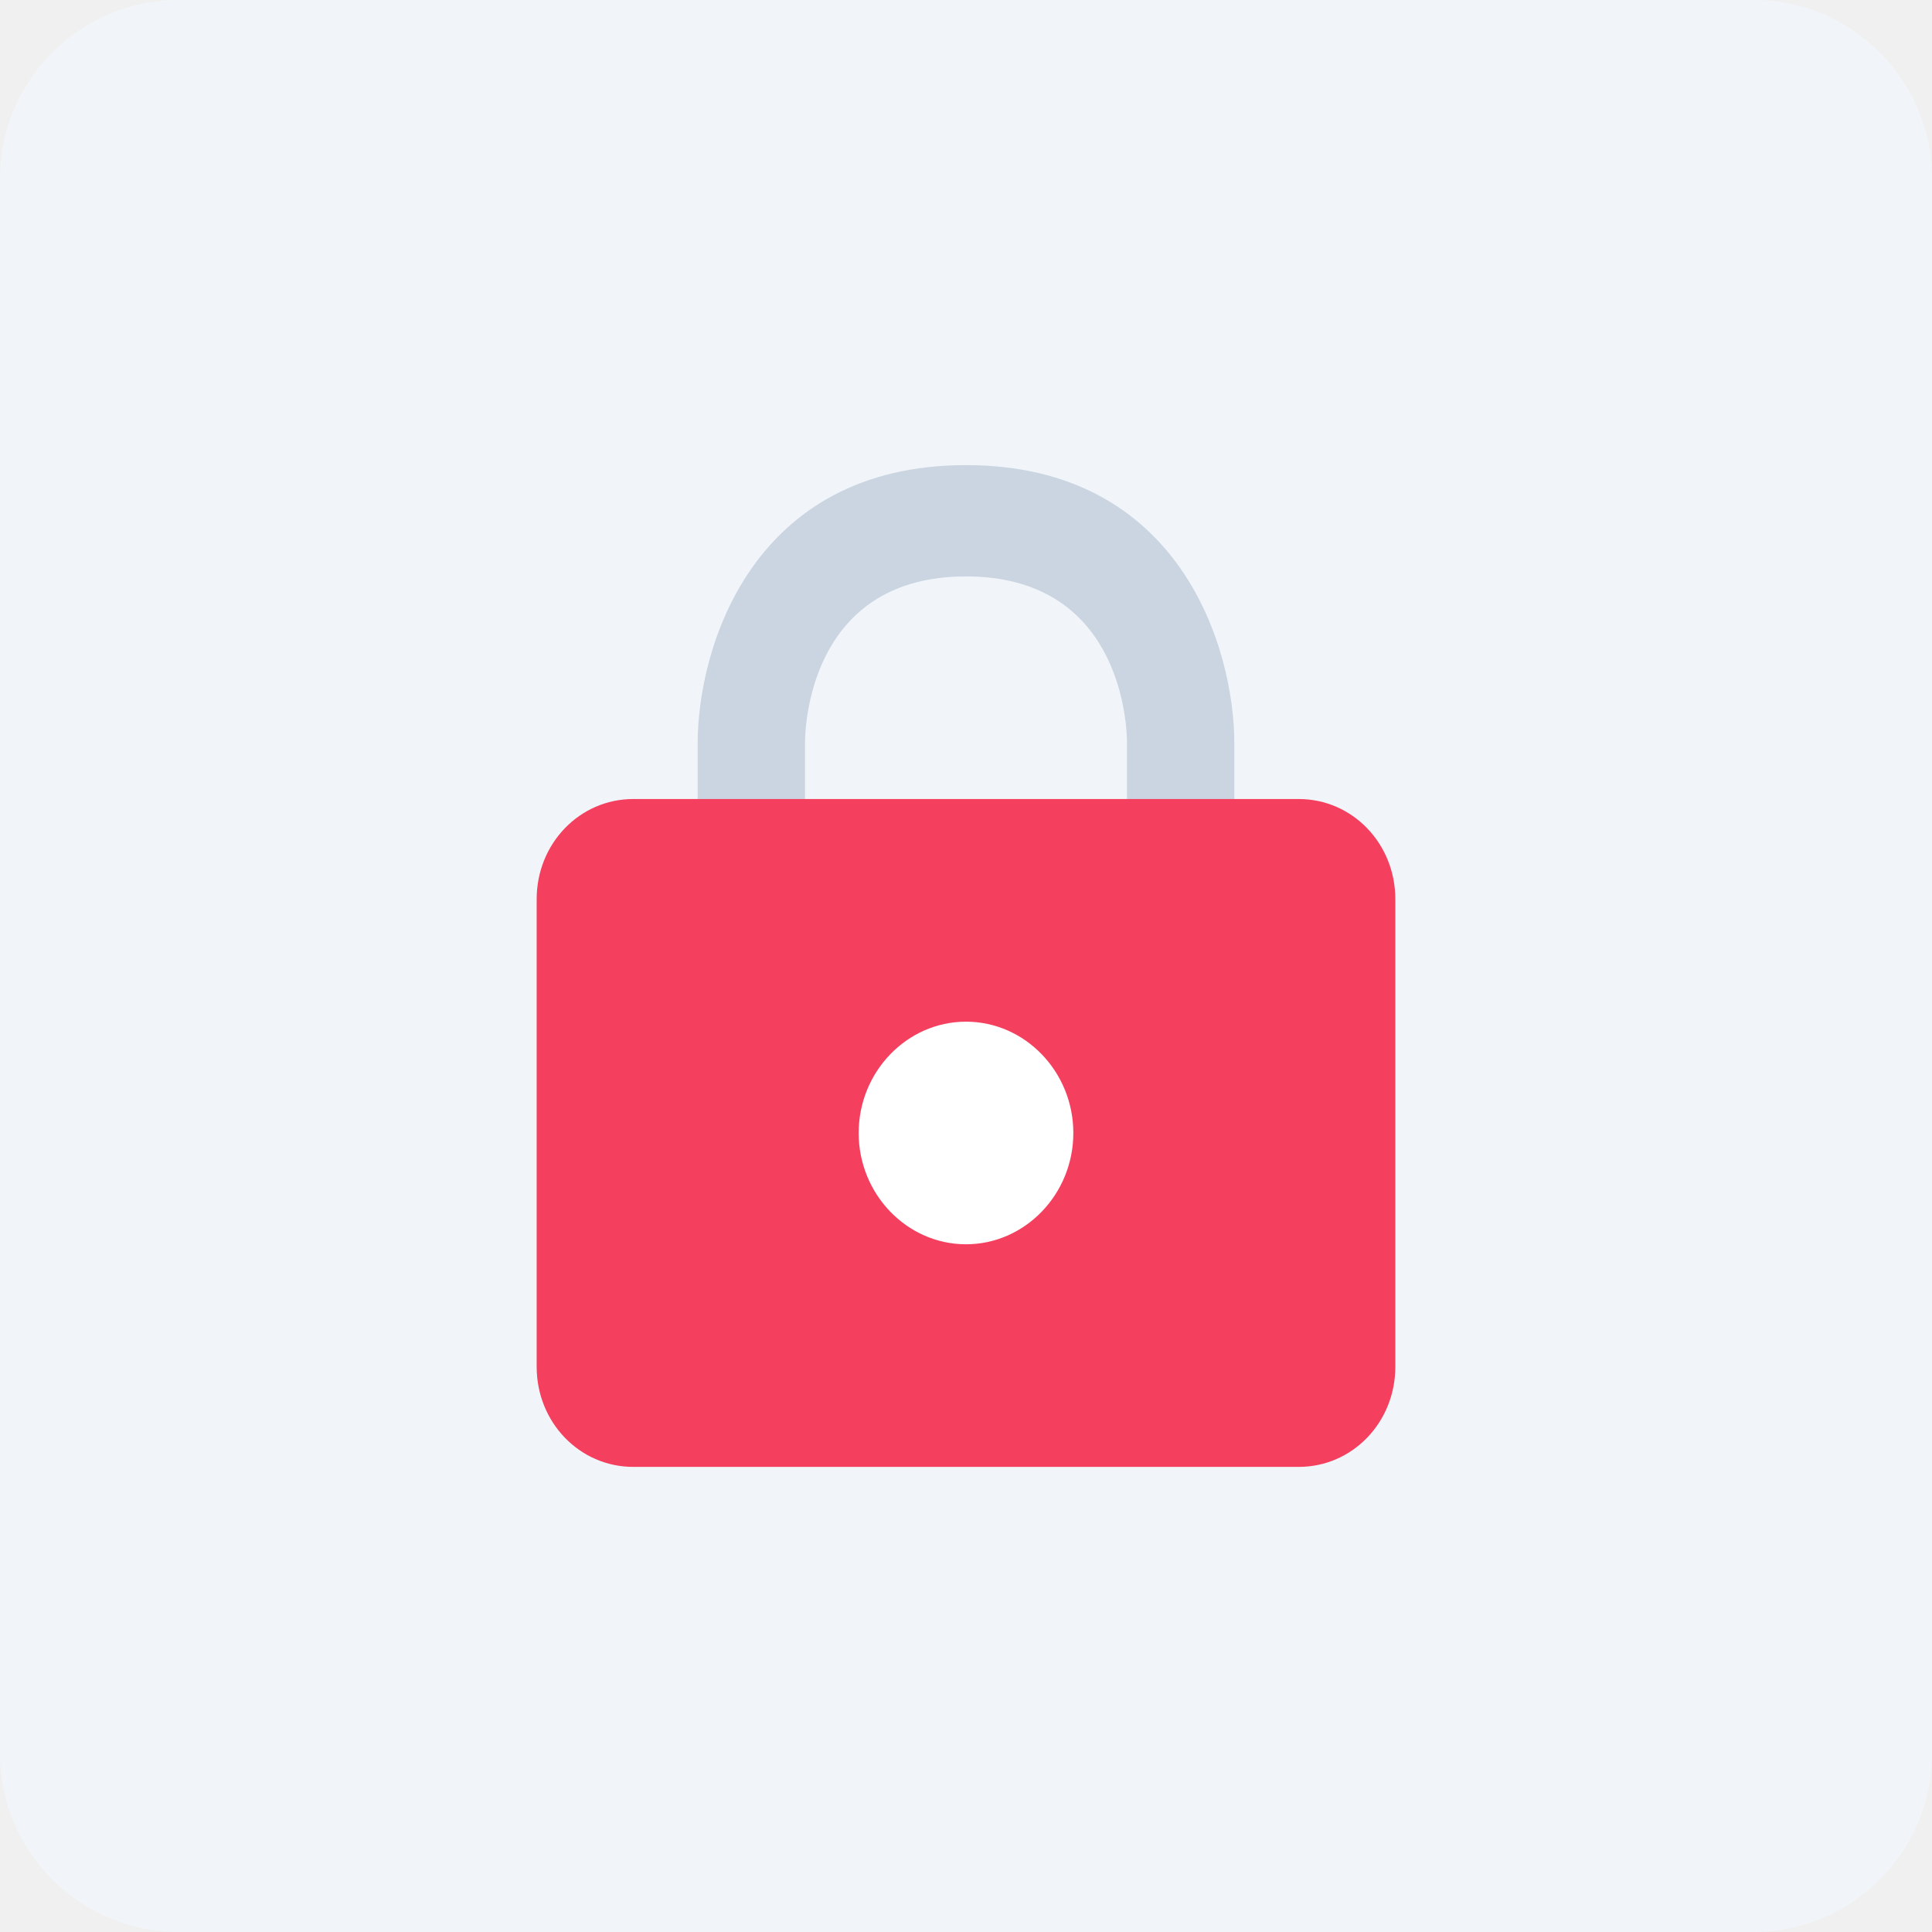
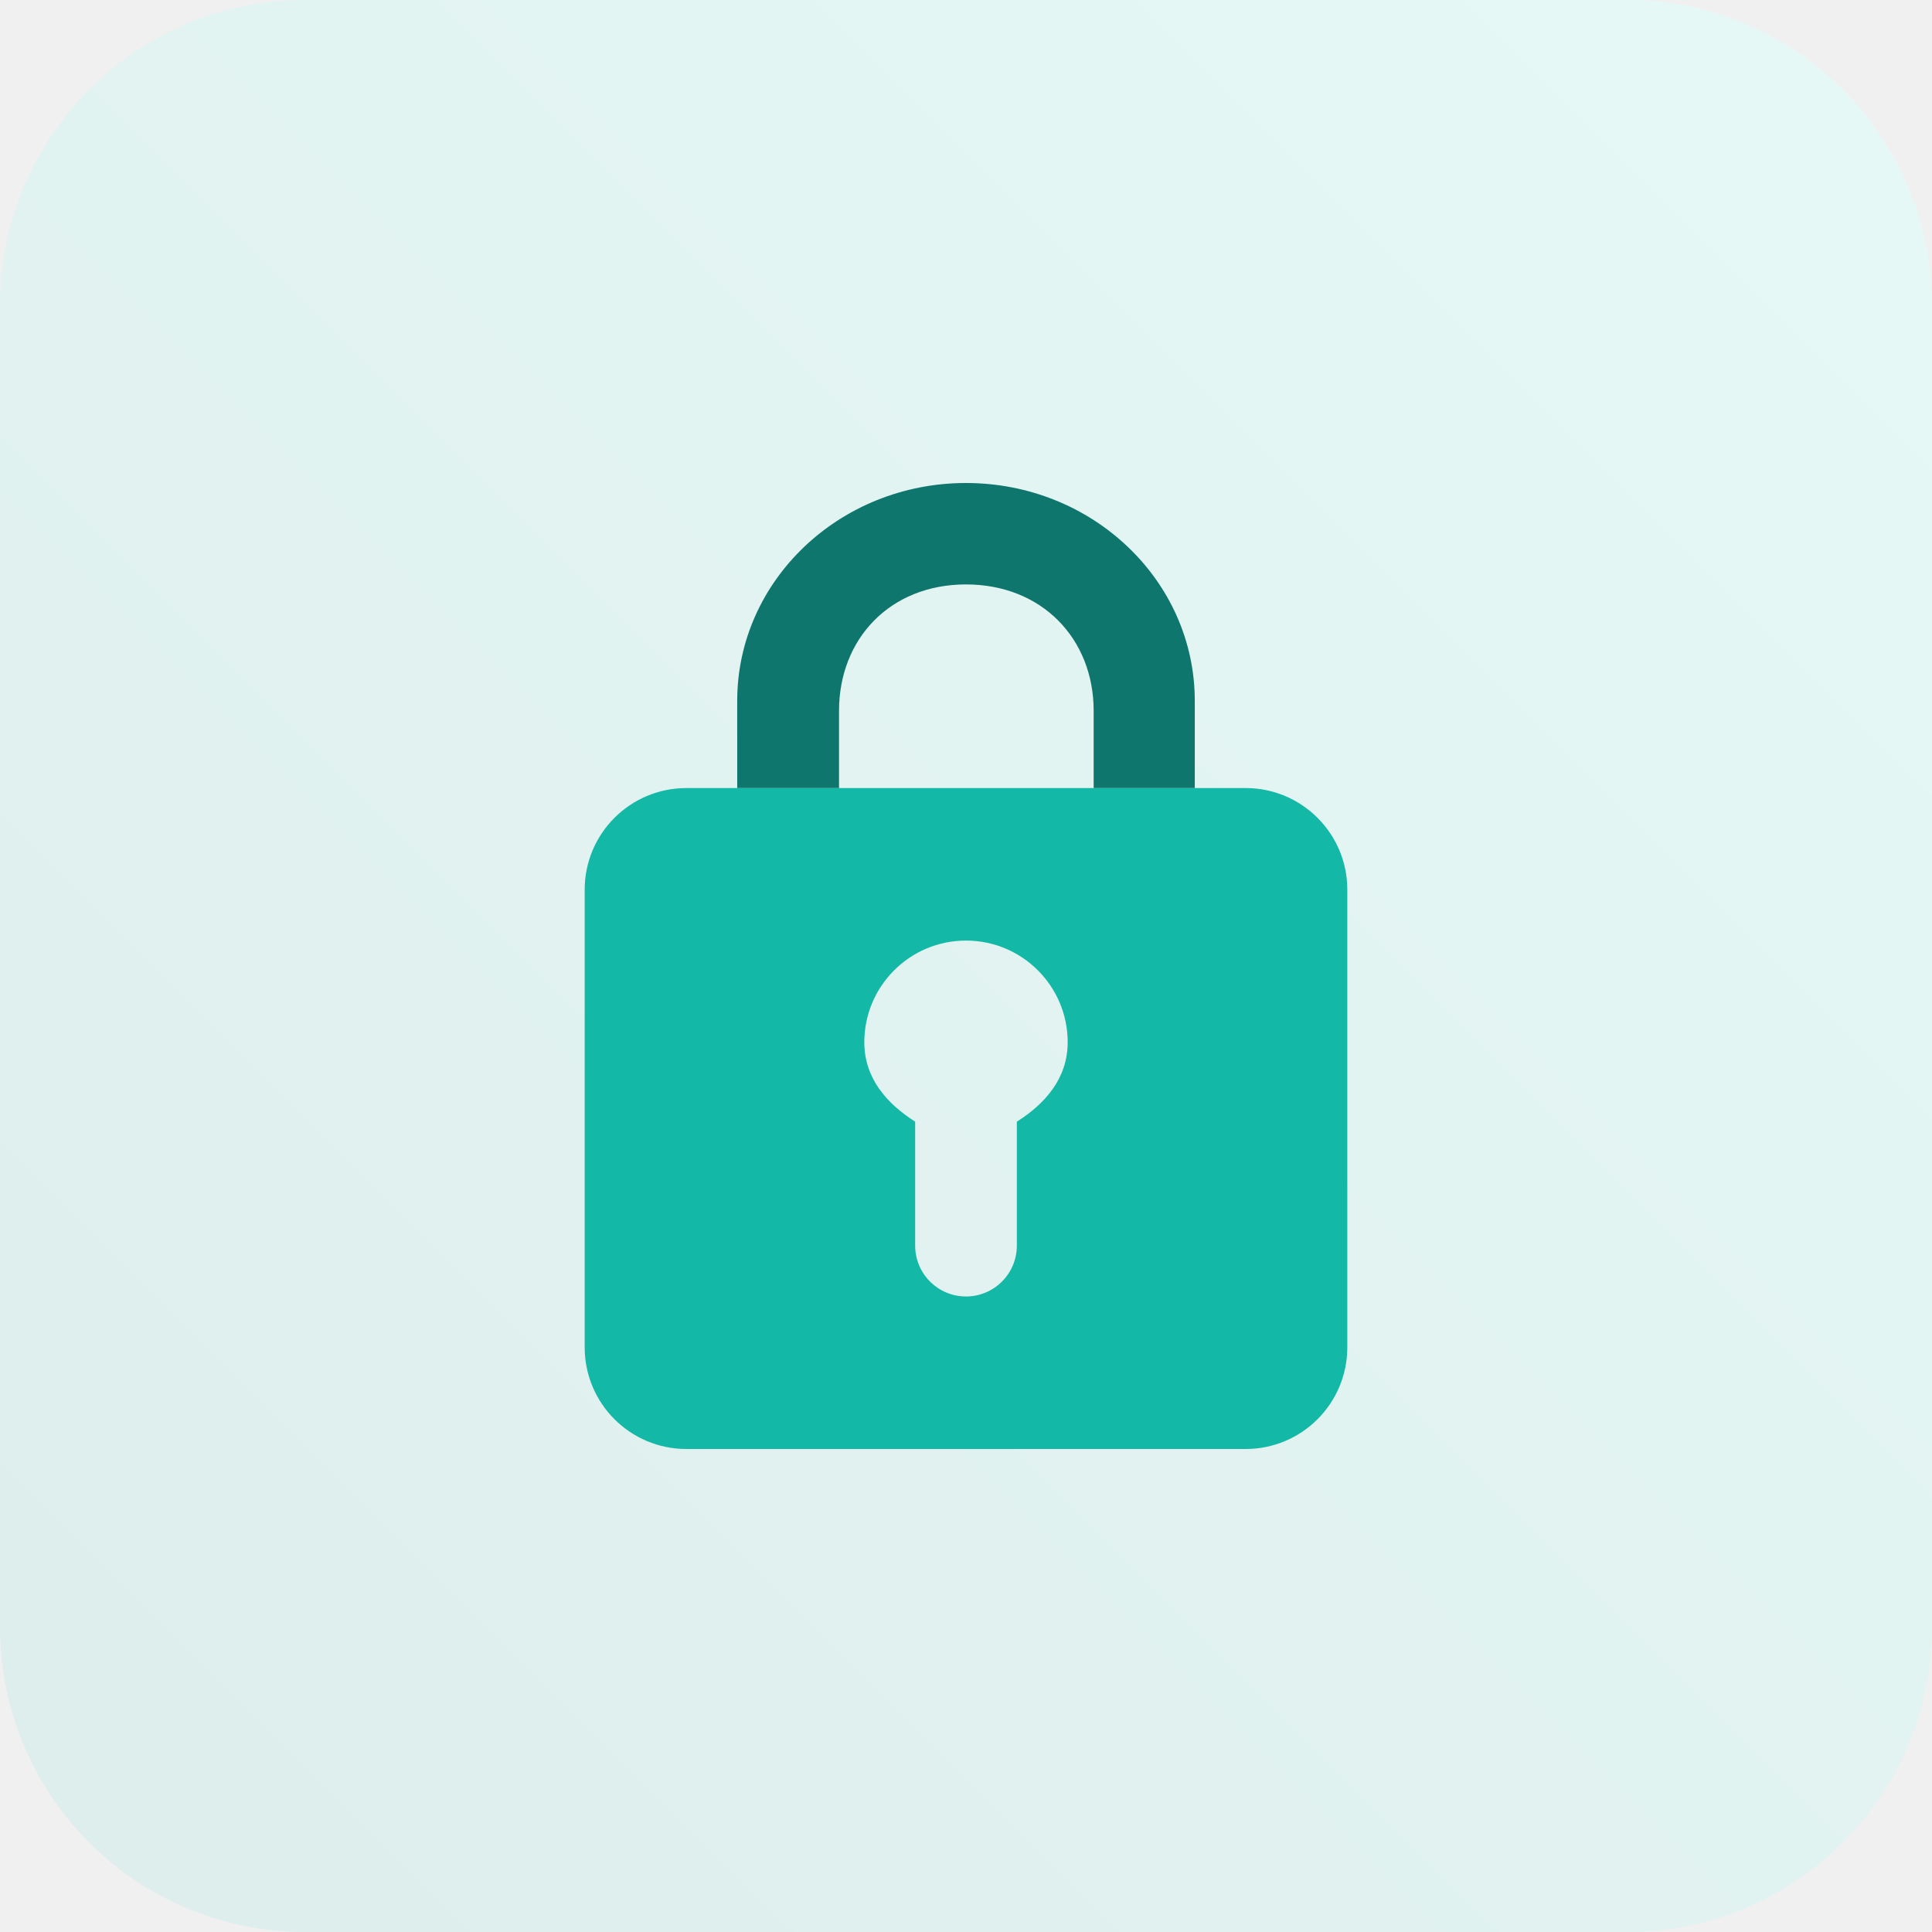
- <svg xmlns="http://www.w3.org/2000/svg" width="54px" height="54px" viewBox="0 0 54 54" version="1.1">
+ <svg xmlns="http://www.w3.org/2000/svg" width="76px" height="76px" viewBox="0 0 76 76" version="1.1">
+   <defs>
+     <linearGradient x1="2.77555756e-15%" y1="100%" x2="100%" y2="2.77555756e-15%" id="linearGradient-1">
+       <stop stop-color="#DDEDEB" offset="0%" />
+       <stop stop-color="#E6F9F7" offset="100%" />
+     </linearGradient>
+   </defs>
  <g id="multi-factor-authentication" stroke="none" stroke-width="1" fill="none" fill-rule="evenodd">
-     <rect id="Rectangle" fill="#F1F5F9" x="0" y="0" width="54" height="54" rx="5" />
-     <g id="Group" transform="translate(15, 13)" fill-rule="nonzero">
-       <path d="M19.5,10.889 L16.5,10.889 L16.5,7.778 C16.5,7 16.2,3.111 12,3.111 C7.8,3.111 7.5,7 7.5,7.778 L7.5,10.889 L4.5,10.889 L4.5,7.778 C4.5,5.133 6,0 12,0 C18,0 19.5,5.133 19.5,7.778 L19.5,10.889 Z" id="Path" fill="#CBD5E1" />
-       <path d="M21.3,28 L2.7,28 C1.2,28 0,26.756 0,25.2 L0,12.133 C0,10.578 1.2,9.333 2.7,9.333 L21.3,9.333 C22.8,9.333 24,10.578 24,12.133 L24,25.2 C24,26.756 22.8,28 21.3,28" id="Path" fill="#F43F5E" />
-       <path d="M15,18.667 C15,20.378 13.65,21.778 12,21.778 C10.35,21.778 9,20.378 9,18.667 C9,16.956 10.35,15.556 12,15.556 C13.65,15.556 15,16.956 15,18.667" id="Path" fill="#FFFFFF" />
+     <rect id="Rectangle-Copy-8" fill="url(#linearGradient-1)" x="0" y="0" width="76" height="76" rx="12" />
+     <g id="lock-fill-copy-3" transform="translate(23, 19)" fill-rule="nonzero">
+       <g id="Group-5">
+         <path d="M26,12 C28.209,12 30,13.791 30,16 L30,34 C30,36.209 28.209,38 26,38 L4,38 C1.791,38 -1.06172613e-15,36.209 0,34 L0,16 C-2.705415e-16,13.791 1.791,12 4,12 L26,12 Z M15,18 C12.791,18 11,19.79 11,22 C11,23.42 11.886,24.414 13,25.124 L13,30 C13,31.104 13.895,32 15,32 C16.105,32 17,31.104 17,30 L17,25.124 C18.115,24.416 19,23.42 19,22 C19,19.79 17.209,18 15,18 Z" id="Combined-Shape" fill="#14B8A6" />
+         <path d="M15,3.99 C12.018,3.99 10.005,6.124 10.005,8.965 L10.005,12 L6,12 L6,8.571 C6,3.838 10.029,0 15,0 C19.971,0 24,3.838 24,8.571 L24,12 L20.022,12 L20.022,8.965 C20.022,6.124 17.982,3.99 15,3.99 Z" id="Vector-533-(Stroke)" fill="#0F766E" />
+       </g>
    </g>
  </g>
</svg>
